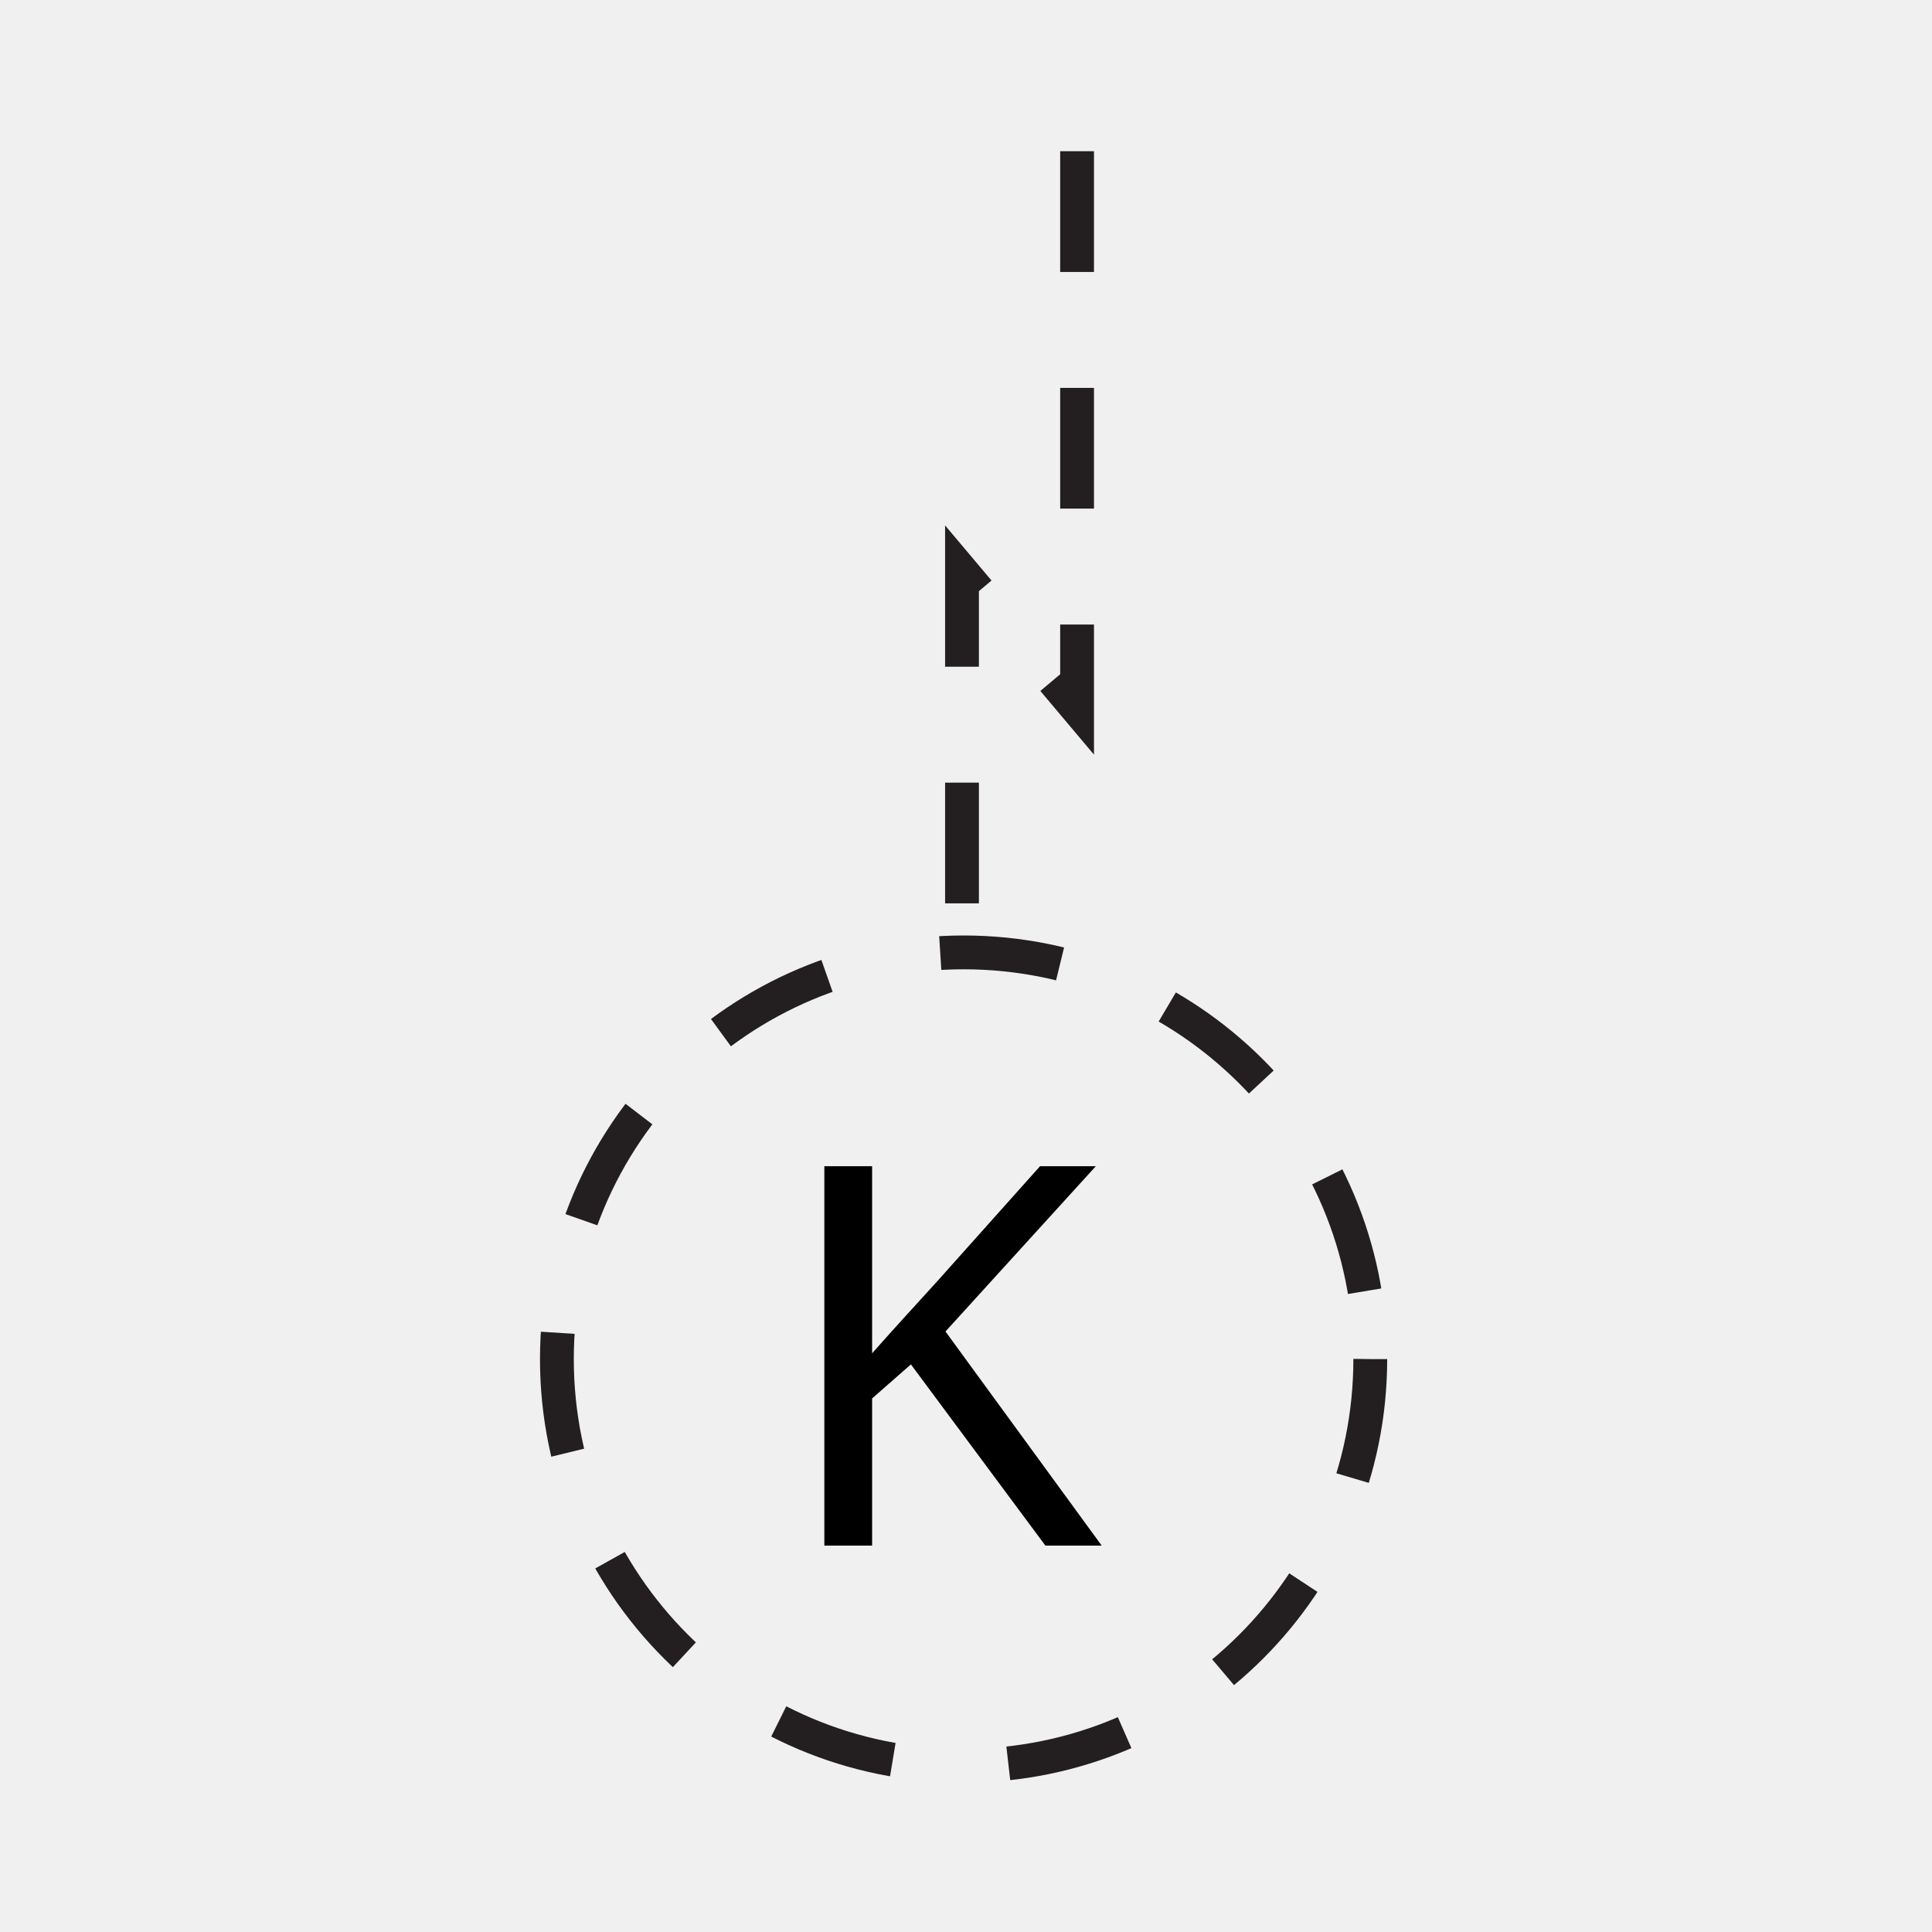
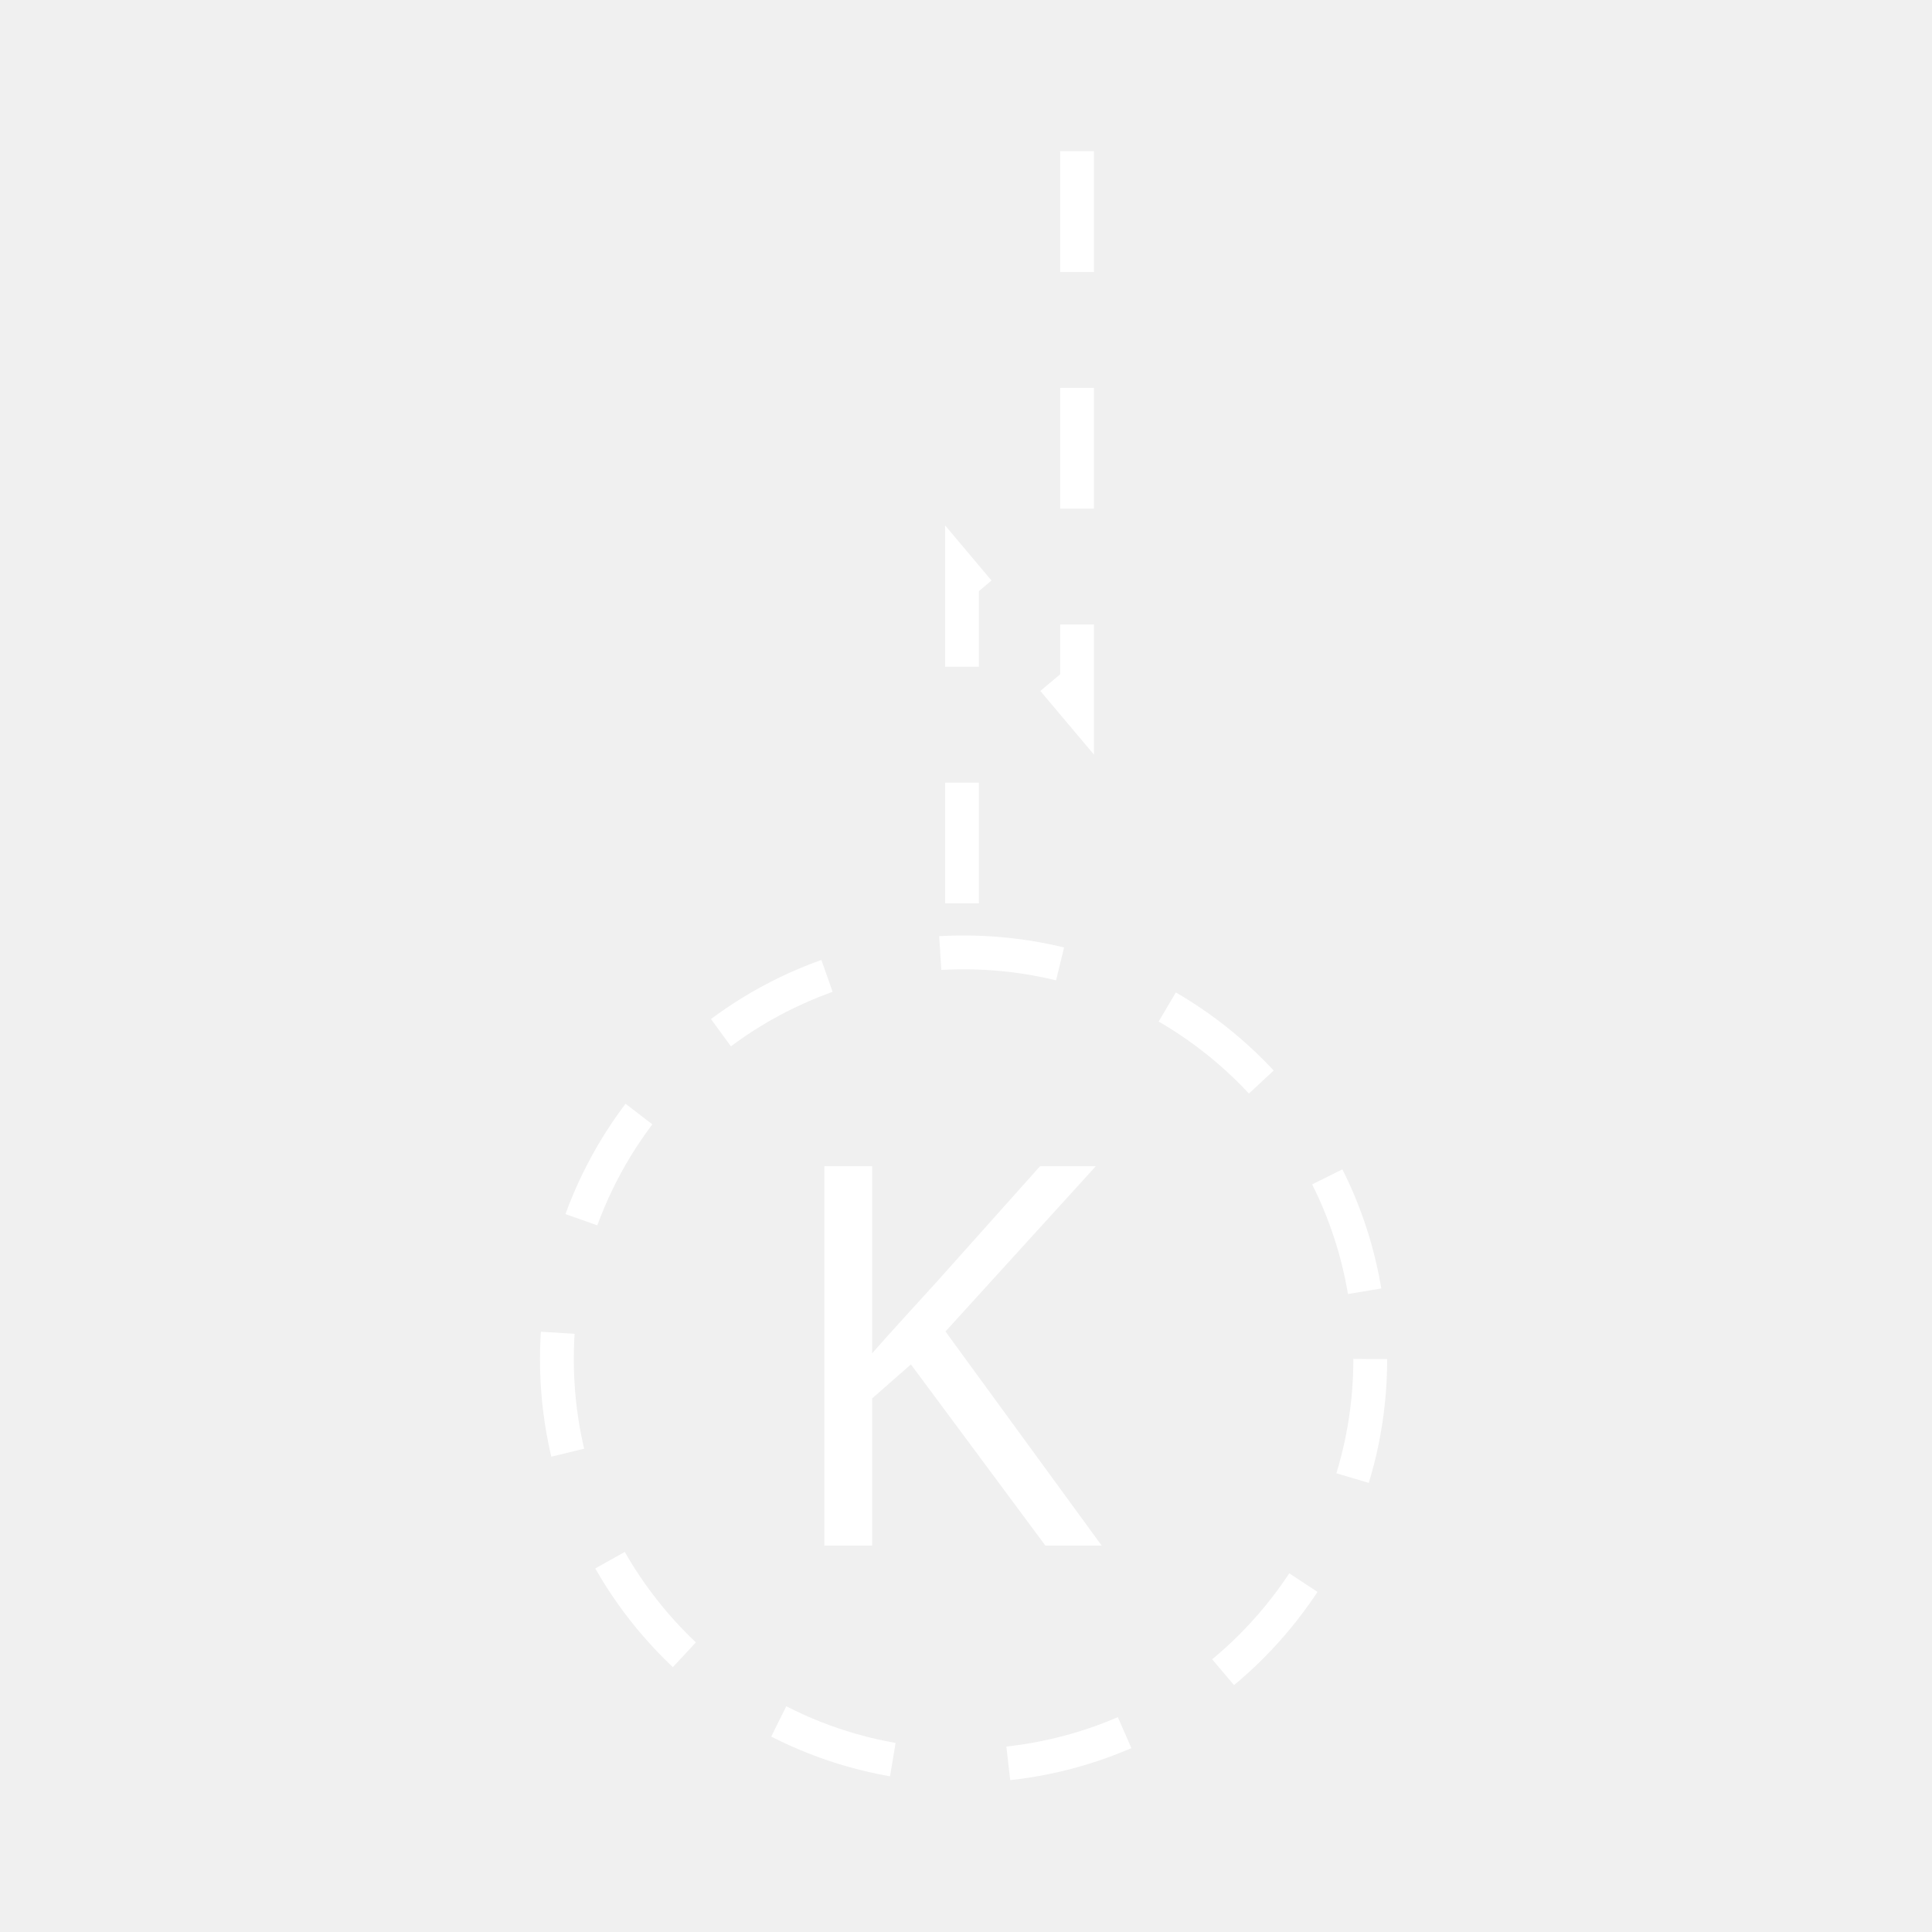
<svg xmlns="http://www.w3.org/2000/svg" version="1.1" id="_1.G-G-GPUYK-----X" x="0px" y="0px" width="400px" height="400px" viewBox="0 0 400 400" enable-background="new 0 0 400 400" xml:space="preserve">
-   <g>
-     <text transform="matrix(1 0 0 1 160 320)" font-family="'ArialMT'" font-size="110">K</text>
-     <text transform="matrix(1 0 0 1 160 320)" fill="none" stroke="#FFFFFF" font-family="'ArialMT'" font-size="110">
+   <defs id="defs15" />
+   <g id="g3">
+     <text transform="matrix(1 0 0 1 160 320)" font-family="'ArialMT'" font-size="110" id="text5" style="fill:#ffffff">K</text>
+     <text transform="matrix(1 0 0 1 160 320)" fill="none" stroke="#FFFFFF" font-family="'ArialMT'" font-size="110" id="text7">
            K
        </text>
  </g>
-   <polyline fill="none" stroke="#231F20" stroke-width="7" stroke-dasharray="25,24" points="222.998,31.306 222.998,146.654  199.17,118.366 199.17,196.312 " />
-   <circle fill="none" stroke="#231F20" stroke-width="7" stroke-dasharray="25,24" cx="199.5" cy="281.383" r="84.201" />
+   <polyline fill="none" stroke="#231F20" stroke-width="7" stroke-dasharray="25,24" points="222.998,31.306 222.998,146.654  199.17,118.366 199.17,196.312 " id="polyline9" style="stroke:#ffffff;stroke-opacity:1" />
+   <circle fill="none" stroke="#231F20" stroke-width="7" stroke-dasharray="25,24" cx="199.5" cy="281.383" r="84.201" id="circle11" style="stroke:#ffffff;stroke-opacity:1" />
</svg>
